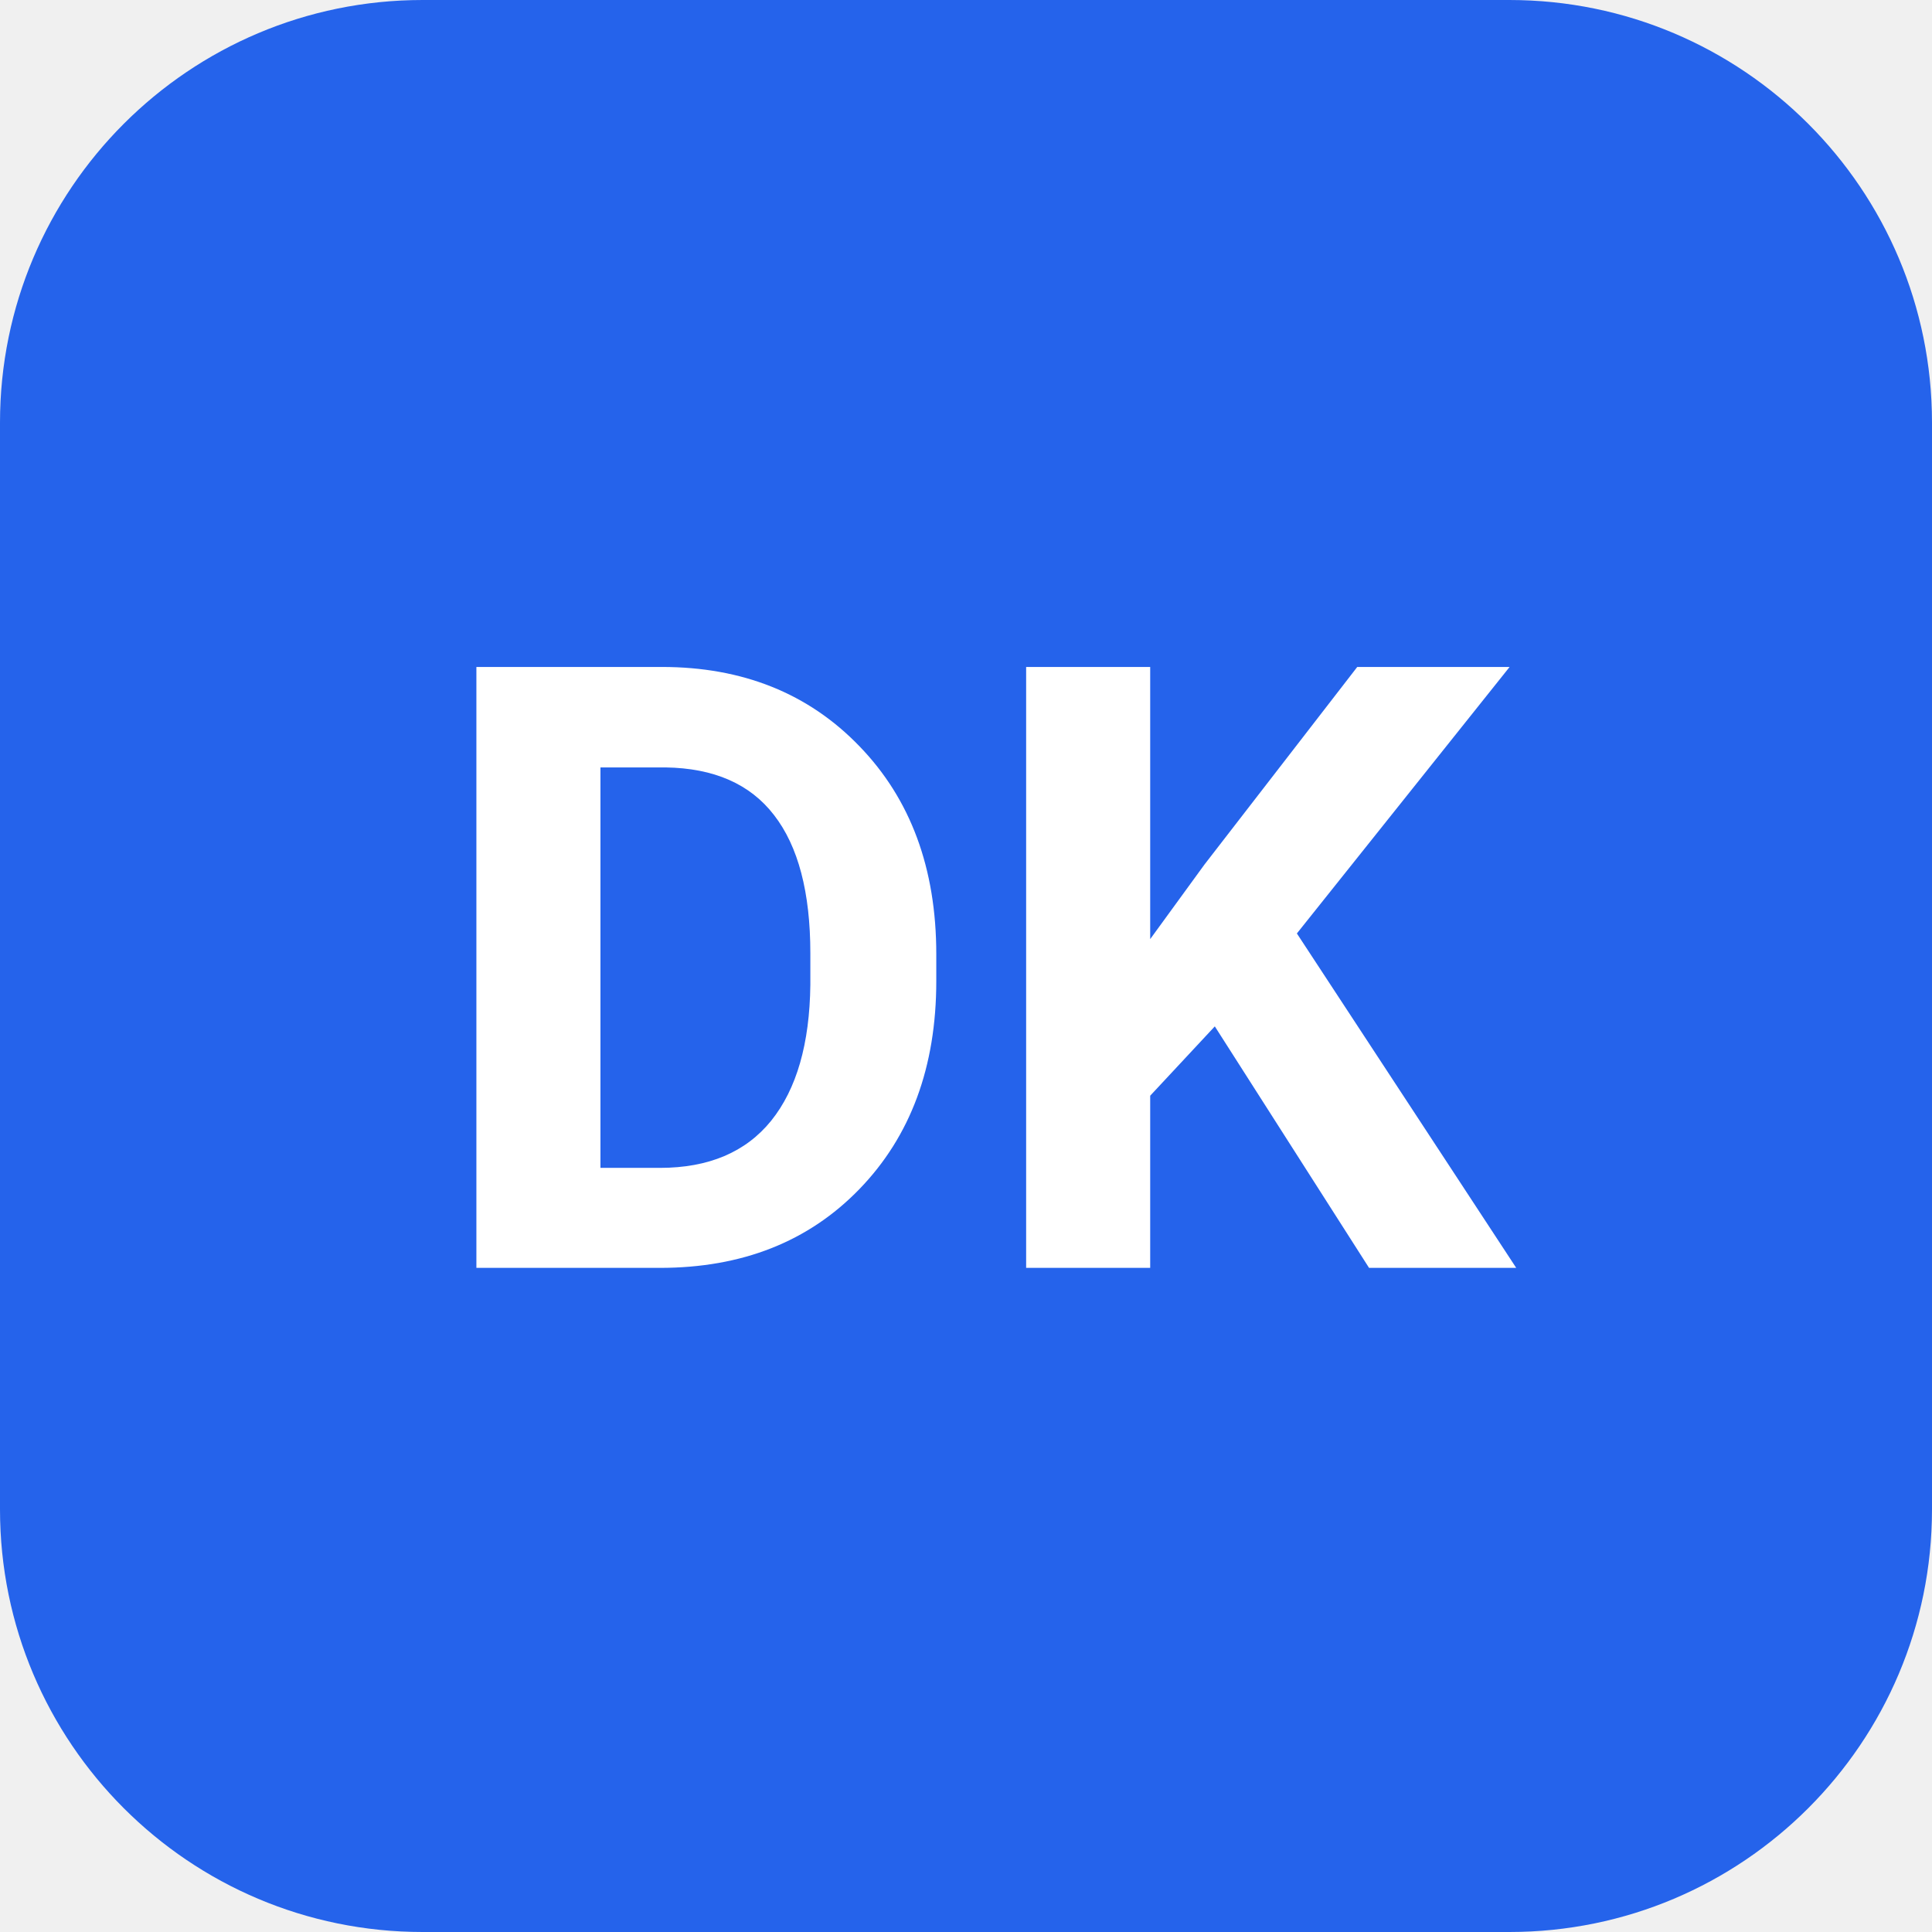
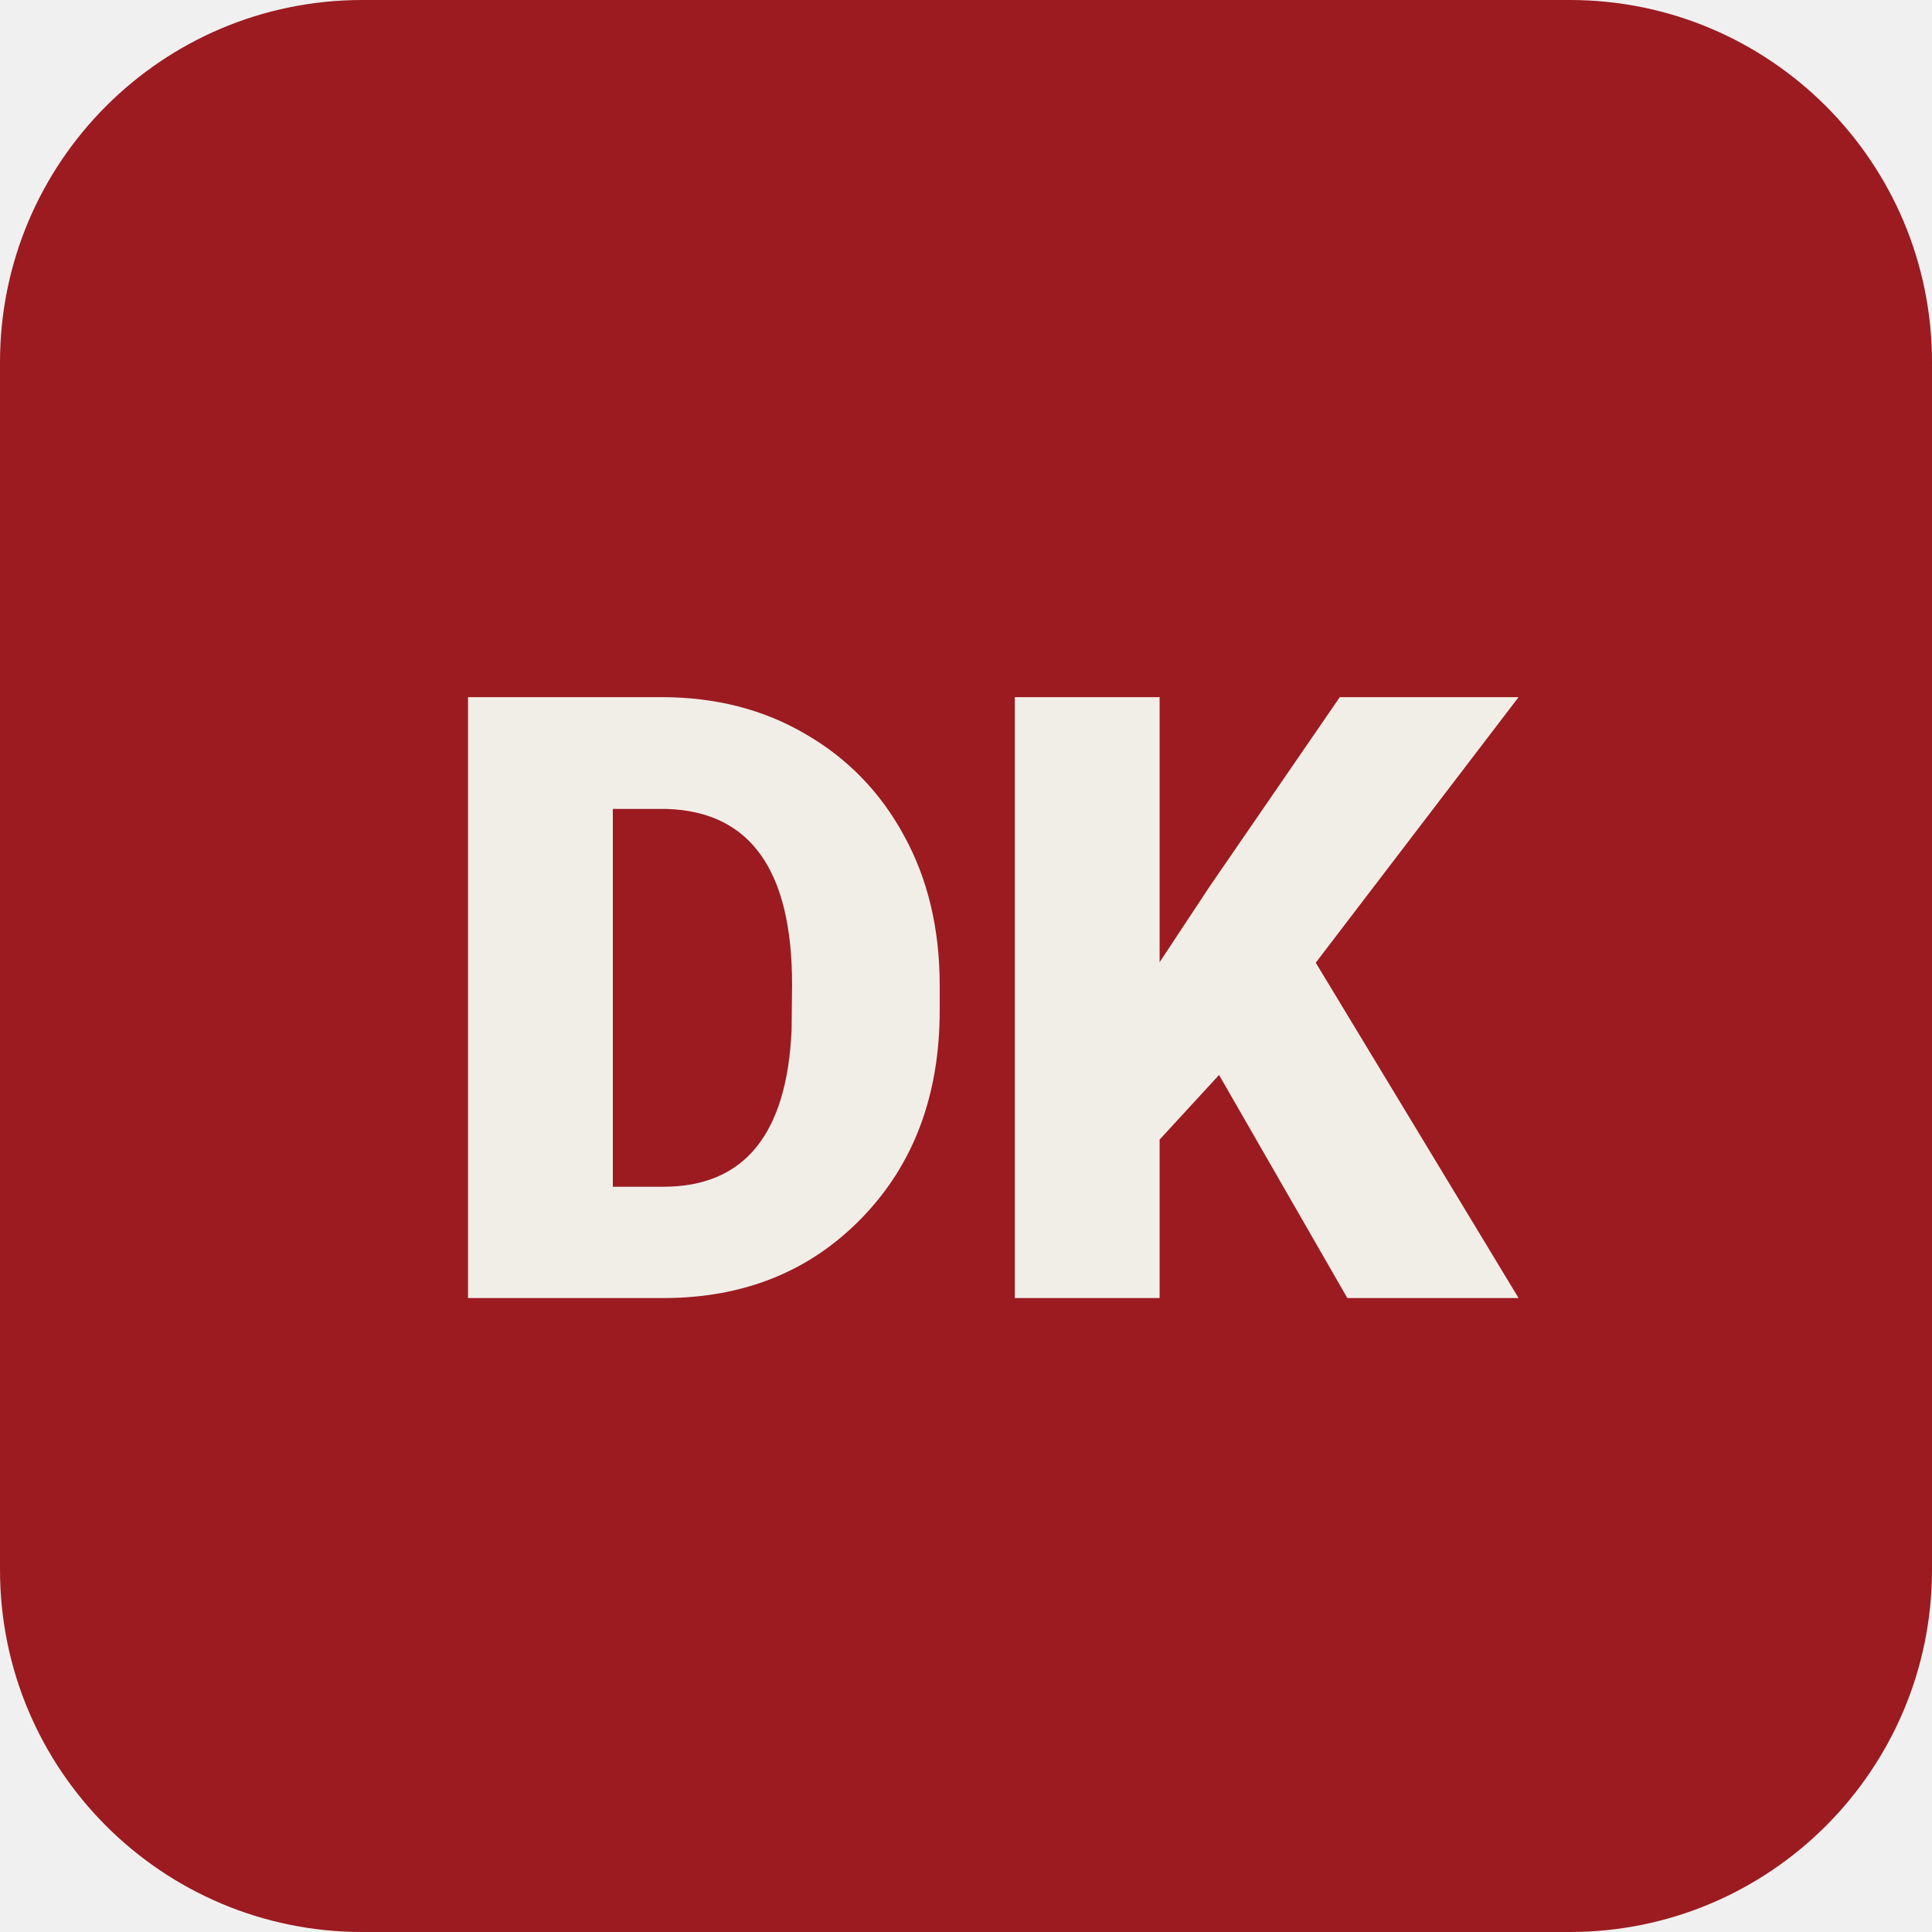
<svg xmlns="http://www.w3.org/2000/svg" viewBox="0 0 64 64">
-   <rect width="64" height="64" rx="14" fill="#2563eb" />
-   <text x="32" y="42" text-anchor="middle" font-family="system-ui, -apple-system, Segoe UI, Roboto, Arial, sans-serif" font-size="28" font-weight="700" fill="#ffffff">DK</text>
+   <rect width="64" height="64" rx="12" fill="#9b1b21" />
+   <text x="32" y="43" text-anchor="middle" font-family="Montserrat, system-ui, -apple-system, Segoe UI, Roboto, Arial, sans-serif" font-size="28" font-weight="800" fill="#f1eee8">DK</text>
</svg>
